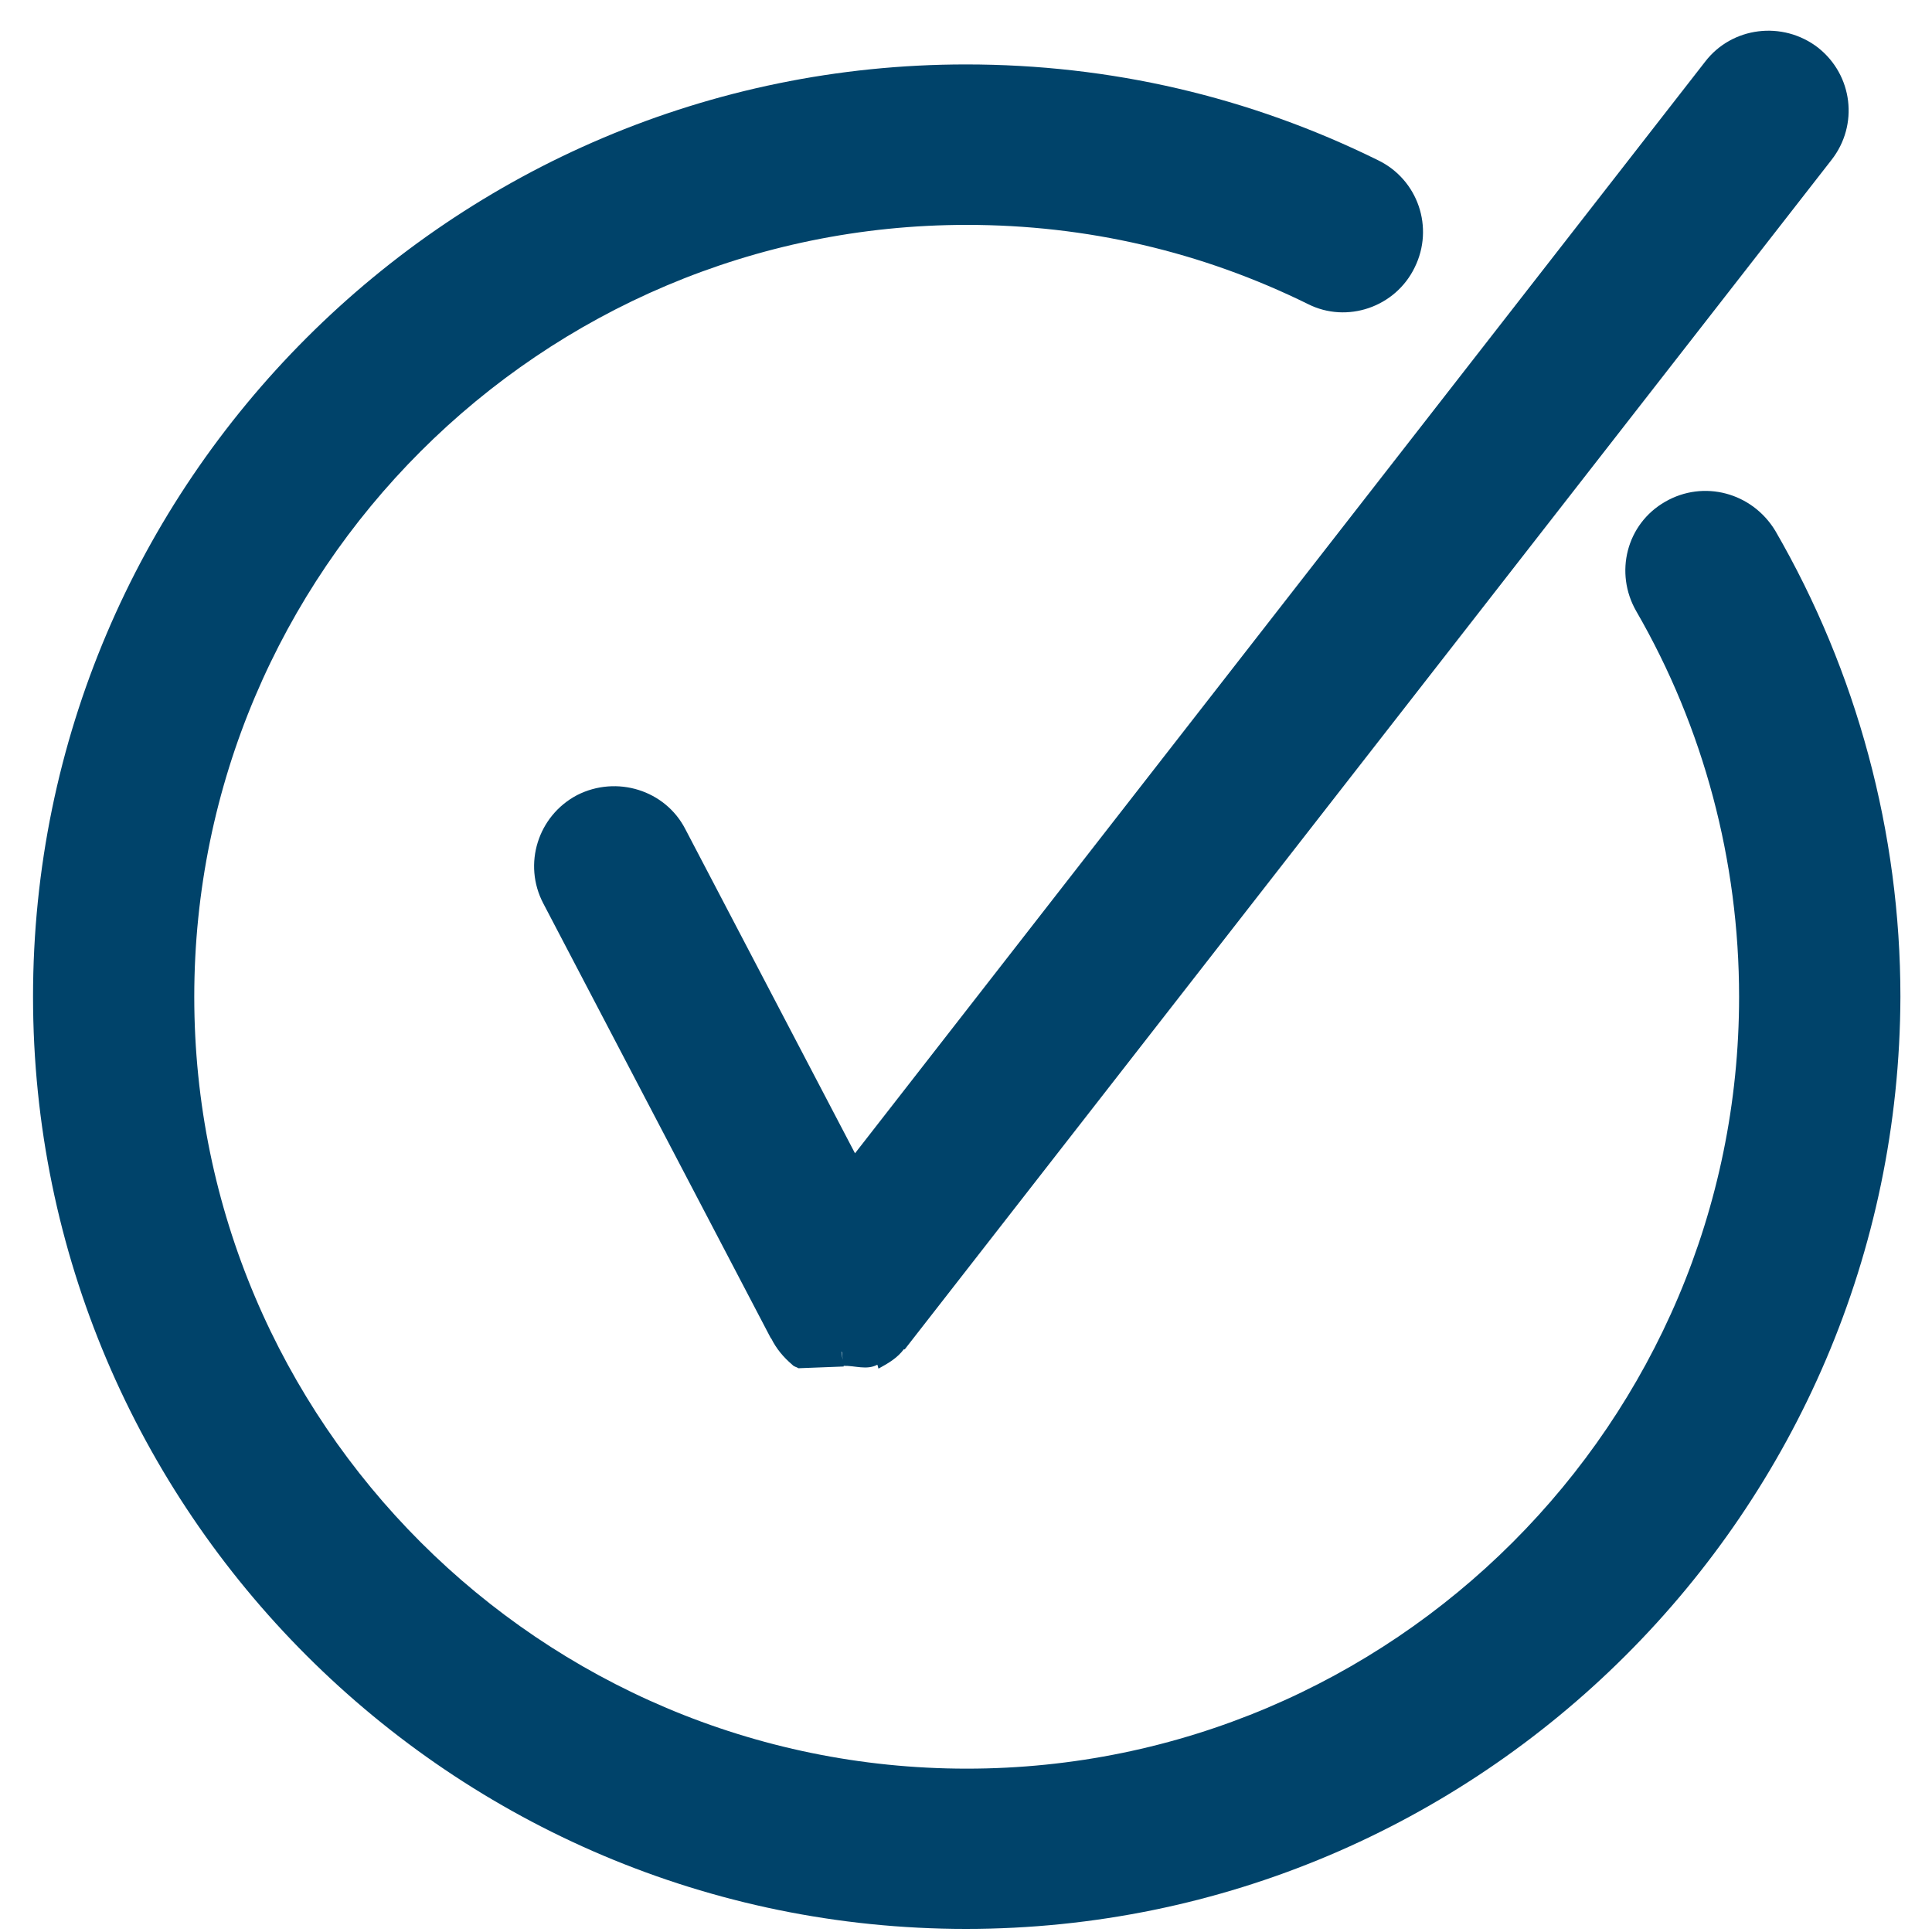
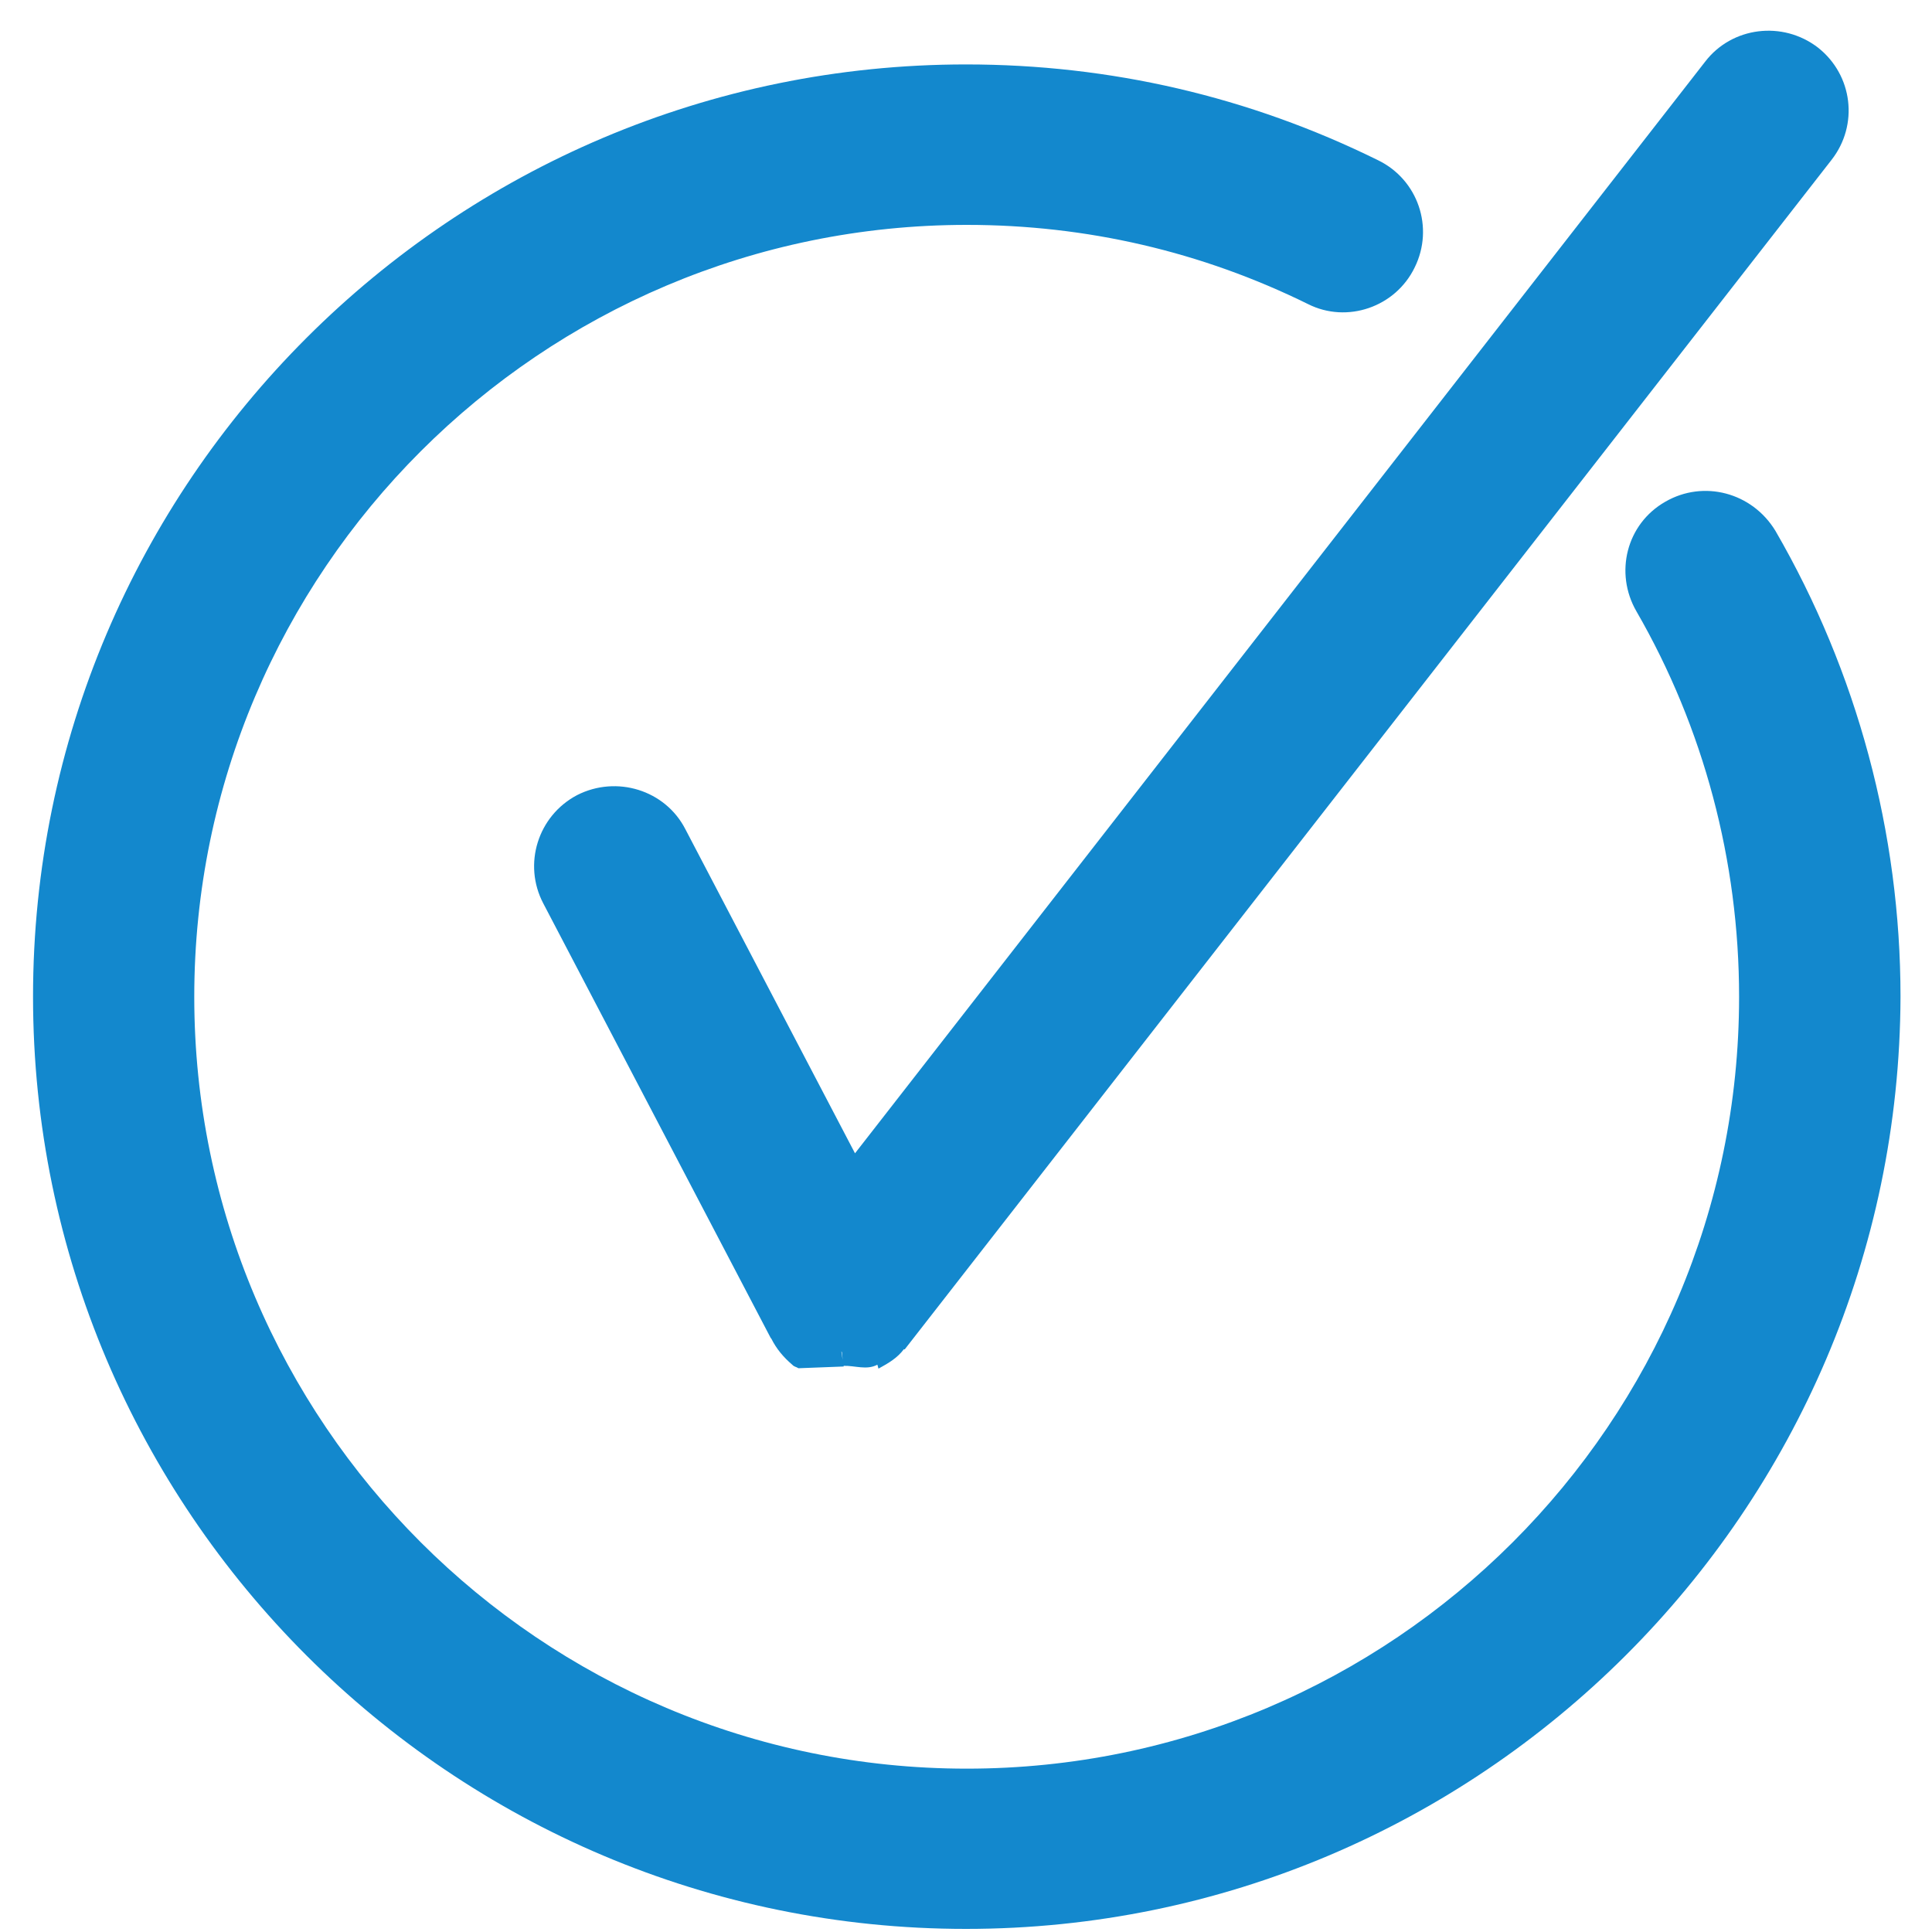
<svg xmlns="http://www.w3.org/2000/svg" version="1.1" id="Layer_1" x="0px" y="0px" width="20px" height="20px" viewBox="0 0 20 20" enable-background="new 0 0 20 20" xml:space="preserve">
  <g id="Layer_1_1_">
    <g>
-       <path fill="#00436A" d="M10,19.968c-5.325,0-9.658-4.327-9.658-9.651c0-5.321,4.333-9.65,9.658-9.65    c1.493,0,2.93,0.333,4.264,0.991c0.416,0.201,0.584,0.699,0.381,1.11c-0.199,0.412-0.701,0.583-1.104,0.38    c-1.104-0.544-2.295-0.82-3.533-0.82c-4.41,0-7.997,3.585-7.997,7.991s3.588,7.99,7.997,7.99c4.409,0,7.995-3.584,7.995-7.99    c0-1.405-0.366-2.784-1.064-3.991c-0.229-0.397-0.103-0.904,0.299-1.134c0.396-0.229,0.899-0.097,1.14,0.301    c0.844,1.458,1.295,3.126,1.295,4.823C19.658,15.641,15.322,19.968,10,19.968z" />
+       <path fill="#1388CD" d="M10,19.968c-5.325,0-9.658-4.327-9.658-9.651c0-5.321,4.333-9.65,9.658-9.65    c1.493,0,2.93,0.333,4.264,0.991c0.416,0.201,0.584,0.699,0.381,1.11c-0.199,0.412-0.701,0.583-1.104,0.38    c-1.104-0.544-2.295-0.82-3.533-0.82c-4.41,0-7.997,3.585-7.997,7.991s3.588,7.99,7.997,7.99c4.409,0,7.995-3.584,7.995-7.99    c0-1.405-0.366-2.784-1.063-3.991c-0.229-0.397-0.104-0.904,0.299-1.134c0.396-0.229,0.898-0.097,1.14,0.301    c0.845,1.458,1.295,3.126,1.295,4.823C19.658,15.641,15.322,19.968,10,19.968z" />
    </g>
-     <path fill="#00436A" d="M8.734,14.146L8.71,13.993c0.003,0,0.003,0,0.003,0c0.006,0,0.012,0.146,0.019,0.146   c0.121-0.003,0.239,0.047,0.349-0.011c0.006,0,0.009,0.042,0.015,0.039c0.106-0.058,0.193-0.11,0.261-0.2   c0.003-0.002,0.007,0.006,0.01,0L18.96,1.655c0.283-0.362,0.22-0.878-0.14-1.162c-0.366-0.282-0.891-0.216-1.168,0.145   L8.851,11.939L7.095,8.584C6.887,8.178,6.382,8.023,5.974,8.231c-0.406,0.214-0.563,0.715-0.35,1.121l2.354,4.498   c0,0.002,0.004,0.002,0.007,0.008c0.052,0.104,0.124,0.191,0.218,0.271c0.019,0.021,0.043,0.021,0.062,0.035" />
+     <path fill="#1388CD" d="M8.734,14.146L8.71,13.993c0.003,0,0.003,0,0.003,0c0.006,0,0.012,0.146,0.019,0.146   c0.121-0.003,0.239,0.047,0.349-0.011c0.006,0,0.009,0.042,0.015,0.039c0.106-0.058,0.193-0.11,0.261-0.2   c0.003-0.002,0.007,0.006,0.01,0L18.96,1.655c0.283-0.362,0.22-0.878-0.14-1.162c-0.366-0.282-0.891-0.216-1.168,0.145   L8.851,11.939L7.095,8.584C6.887,8.178,6.382,8.023,5.974,8.231c-0.406,0.214-0.563,0.715-0.35,1.121l2.354,4.498   c0,0.002,0.004,0.002,0.007,0.008c0.052,0.104,0.124,0.191,0.218,0.271c0.019,0.021,0.043,0.021,0.062,0.035" />
  </g>
</svg>
